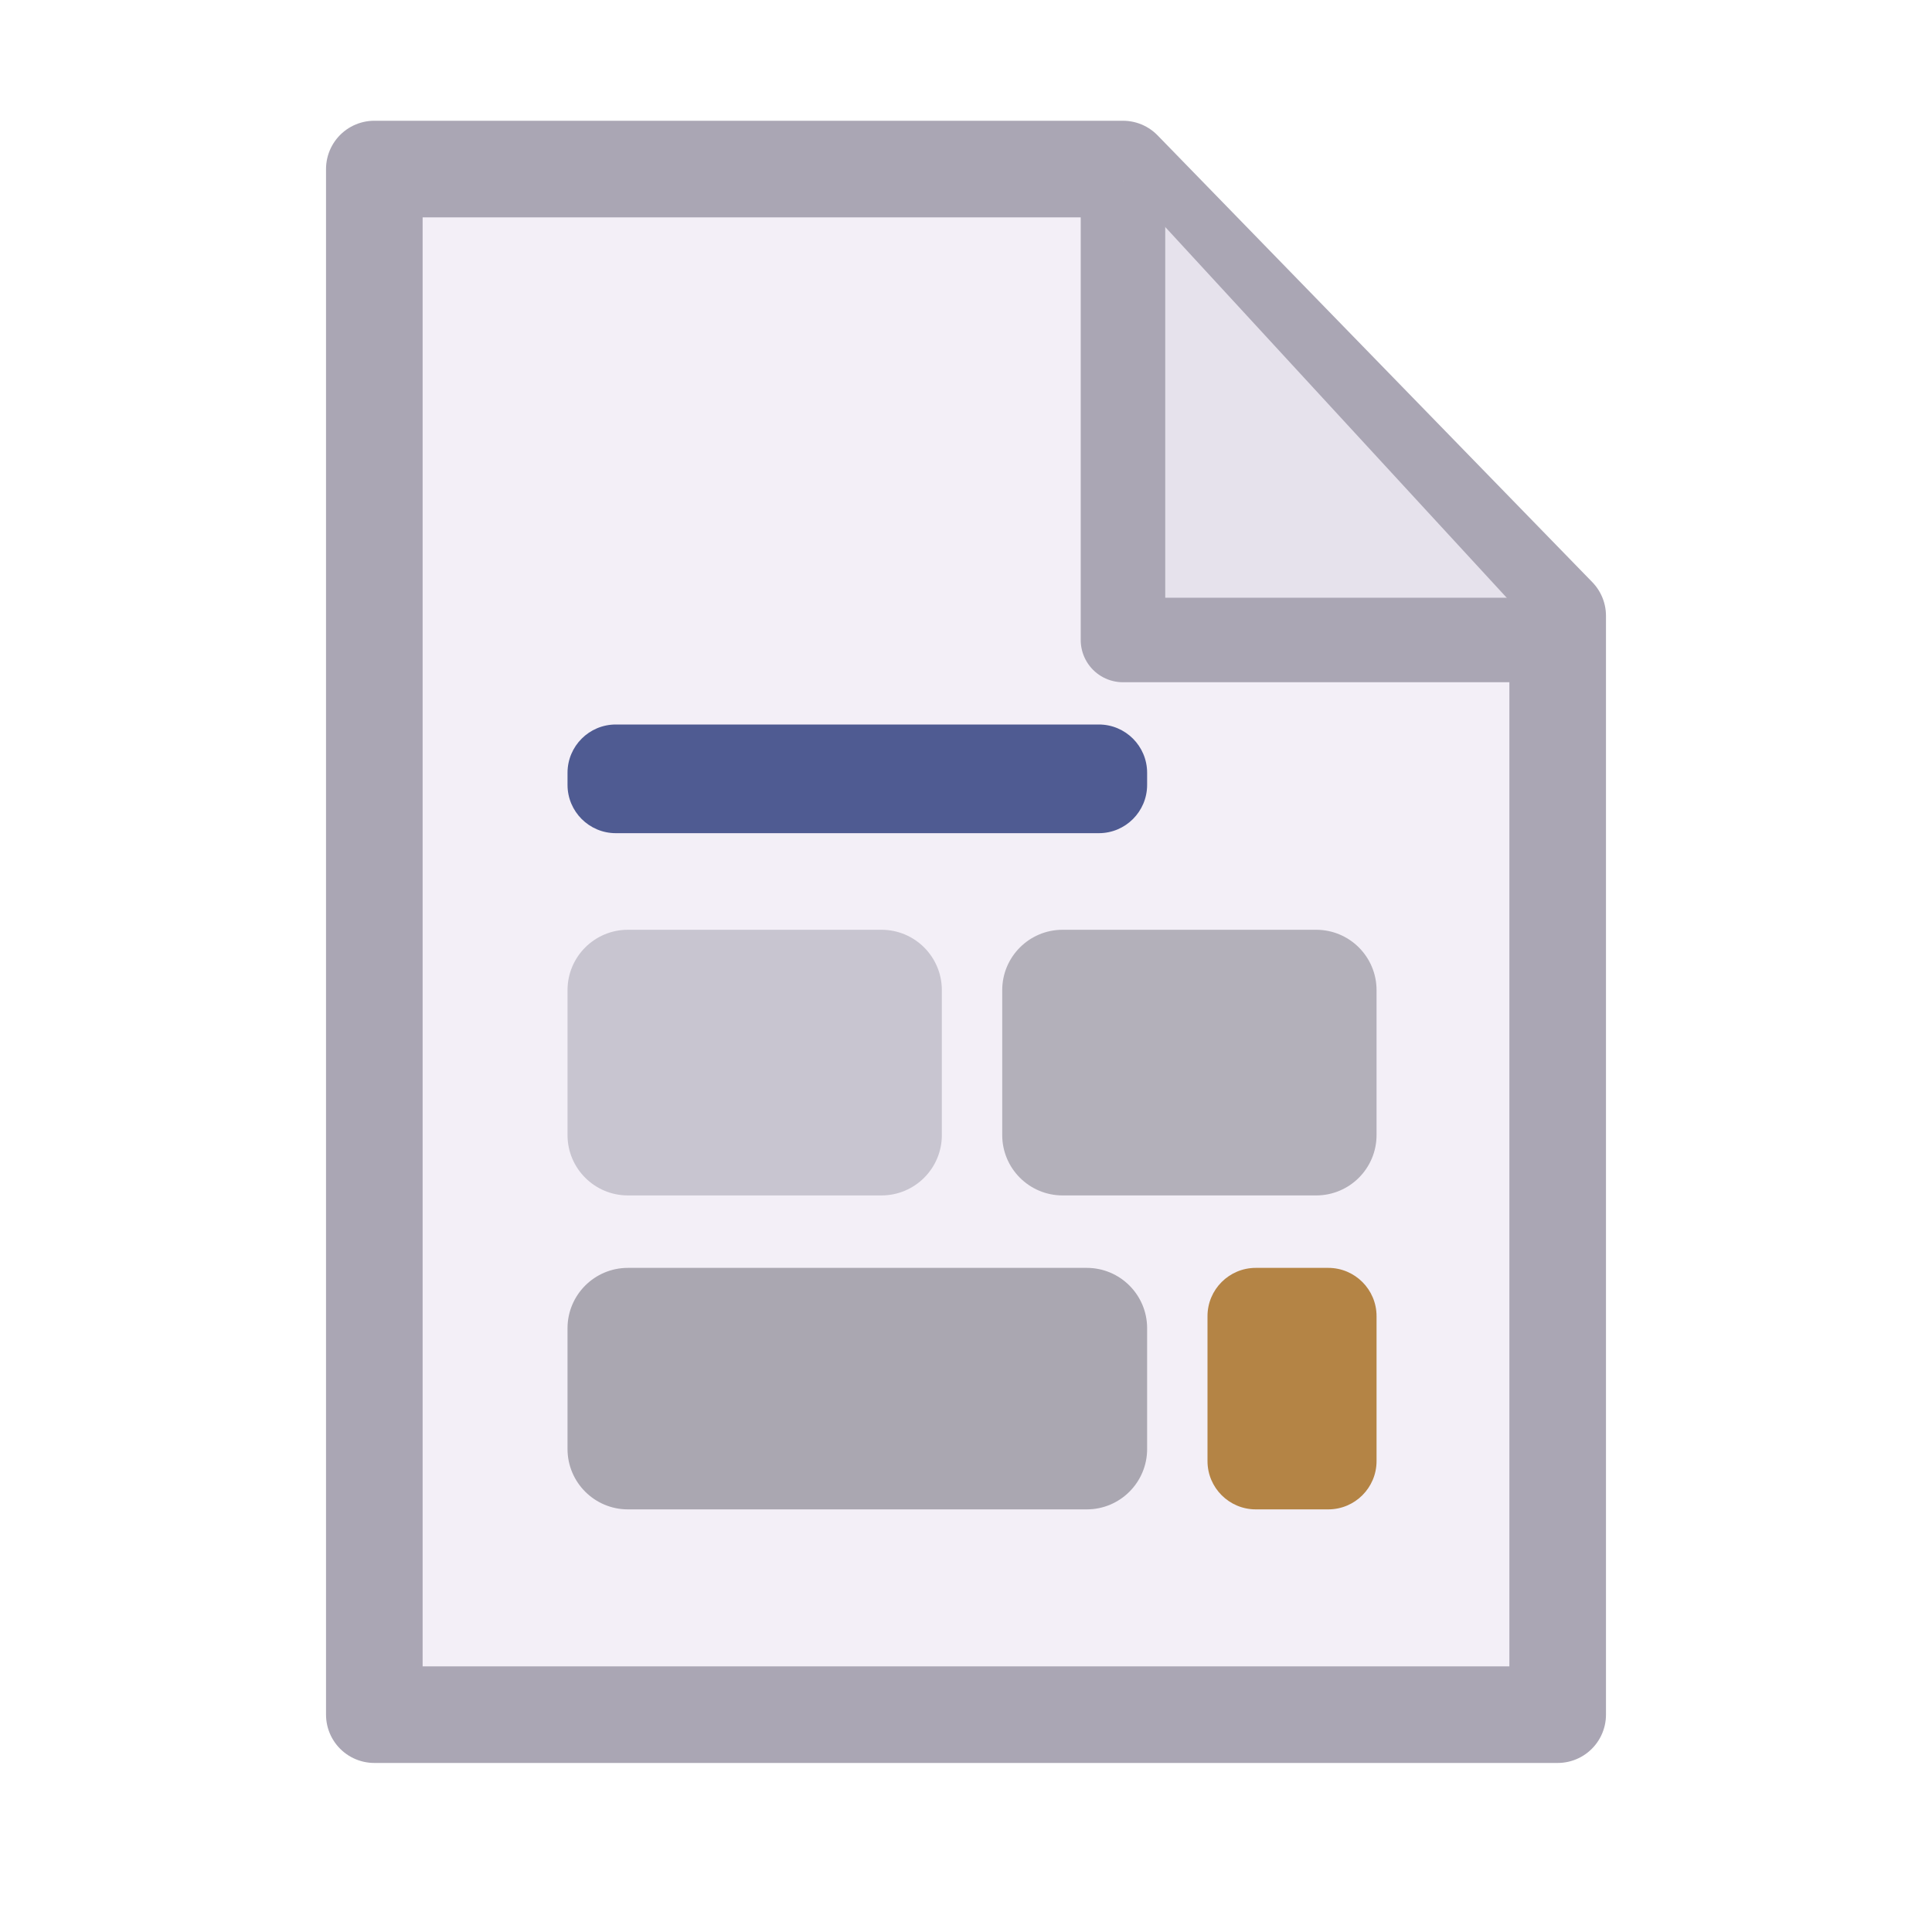
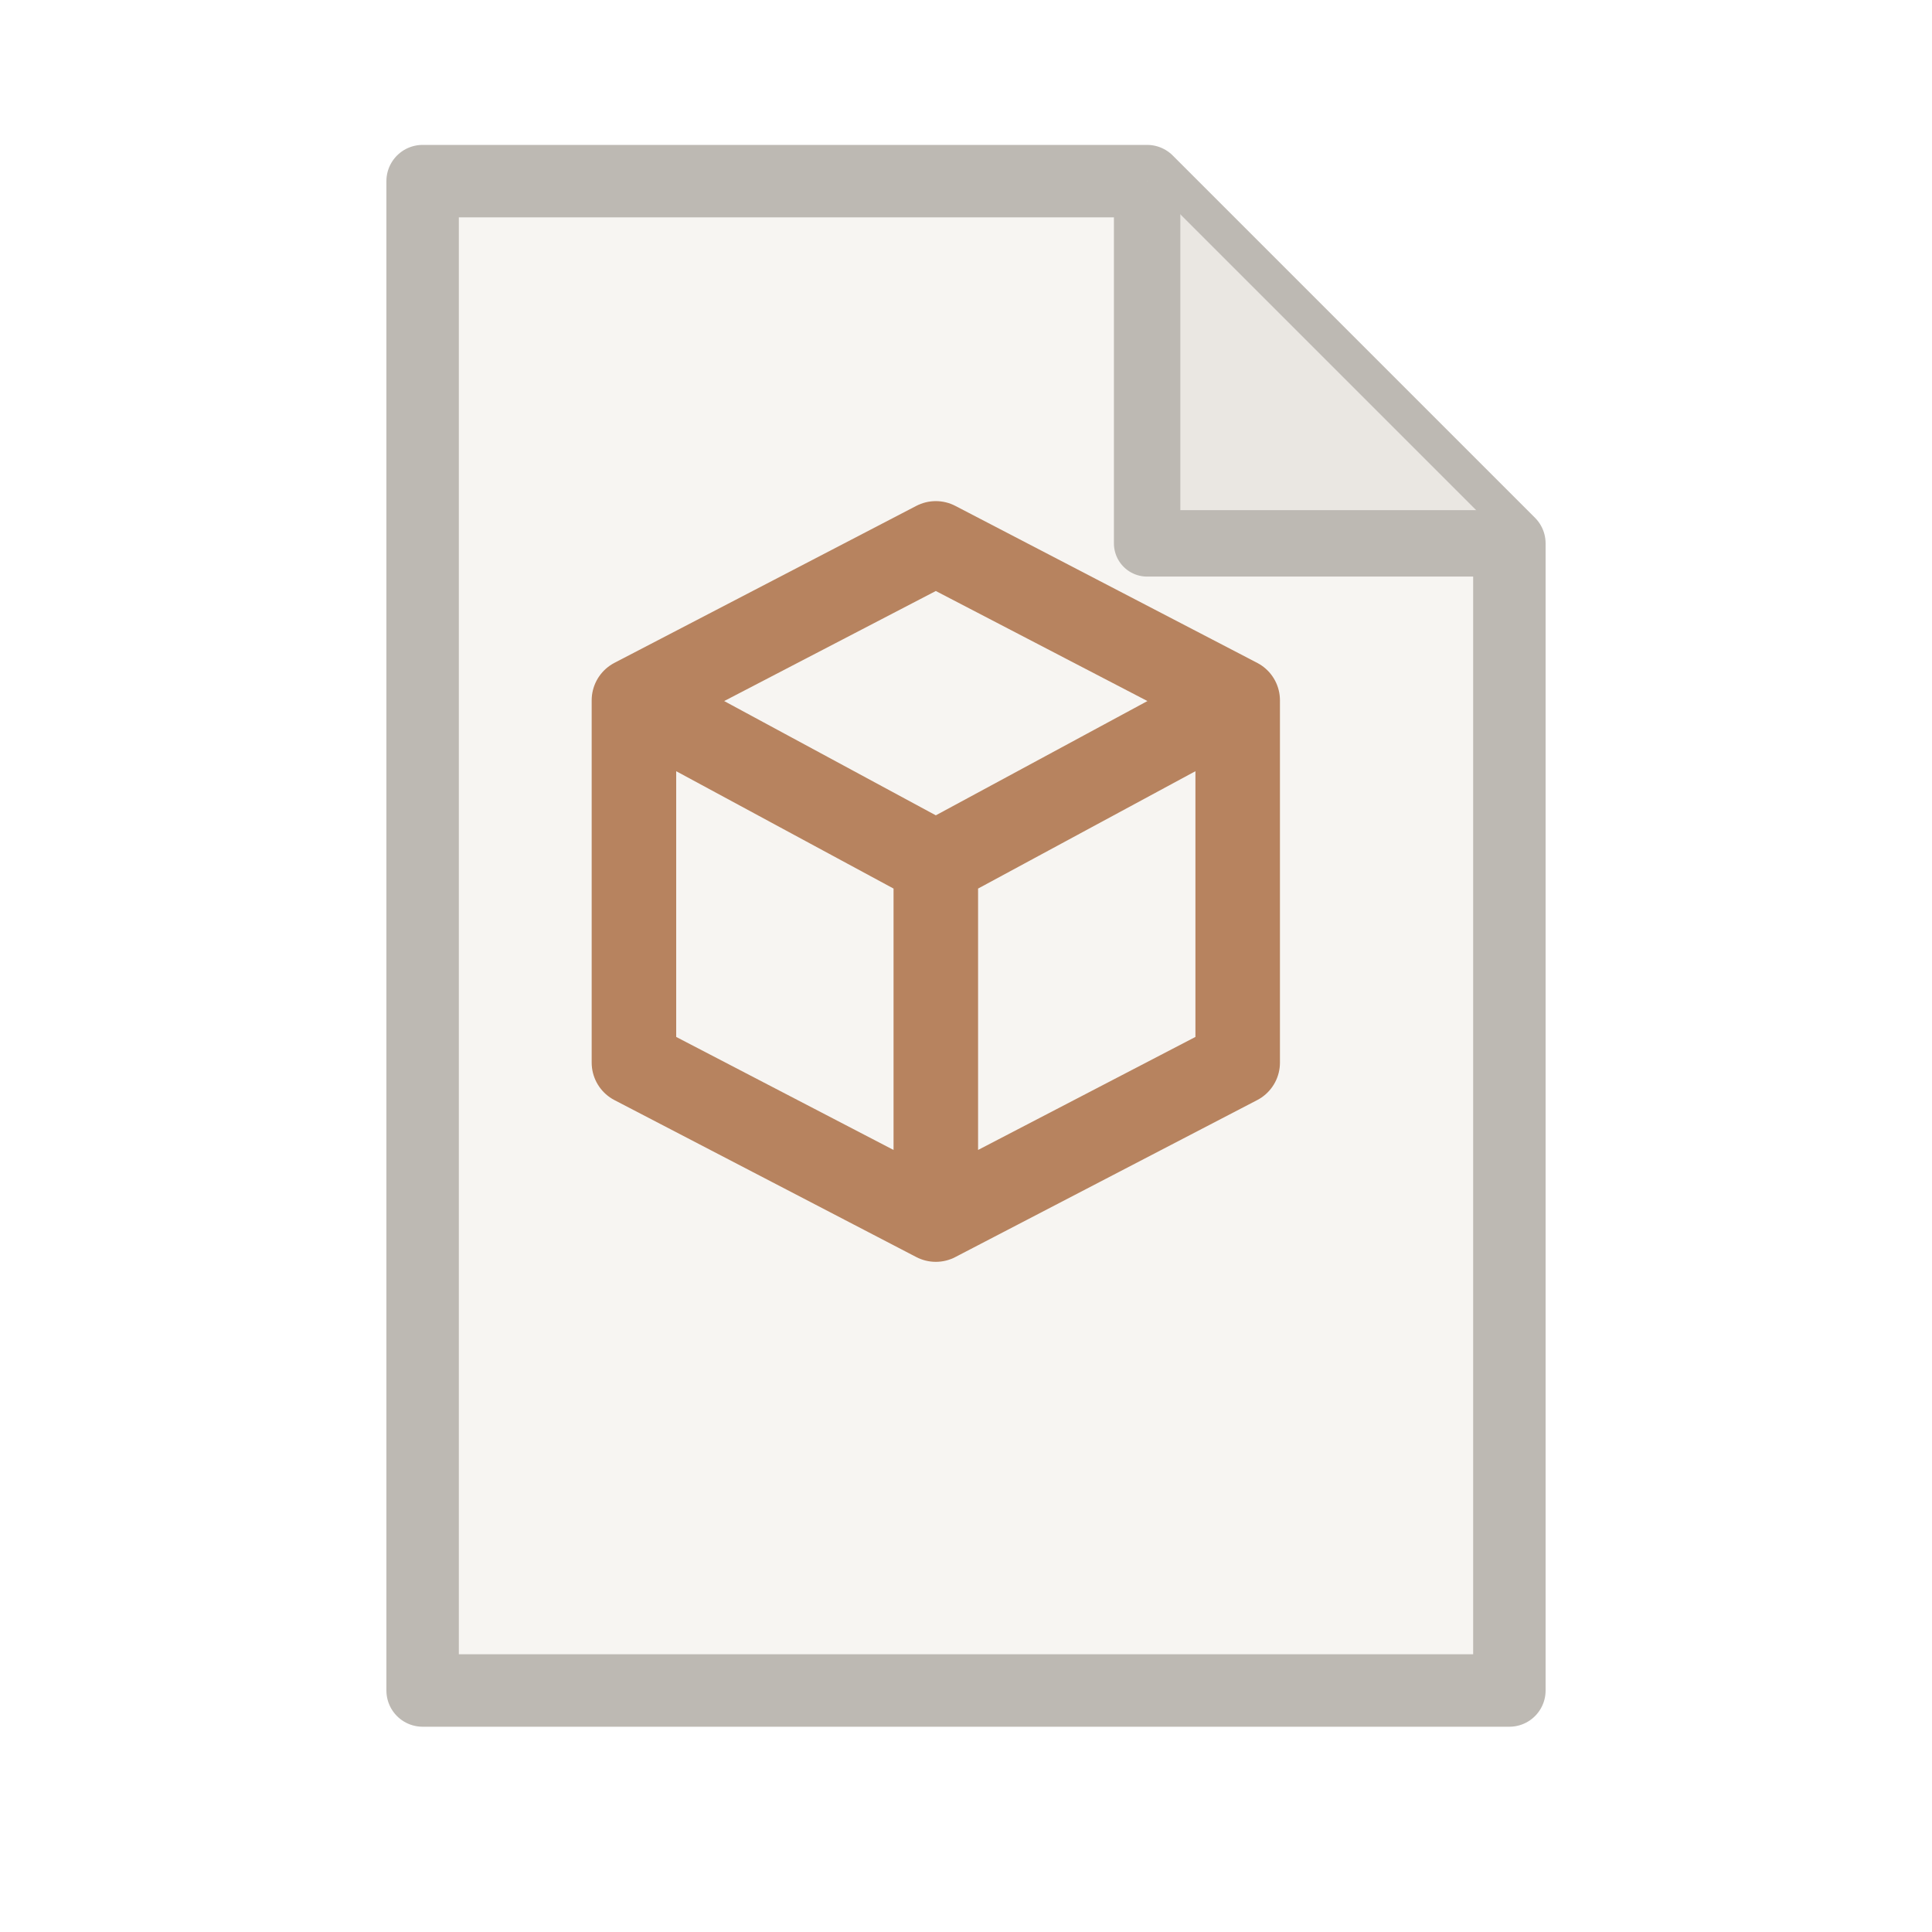
- <svg xmlns="http://www.w3.org/2000/svg" width="16" height="16" viewBox="0 0 16 16">
-   <path d="M3.1 1.4h6.2l3.6 3.7v9.1H3.1z" fill="#F3EFF7" stroke="#AAA6B4" stroke-width=".8" stroke-linejoin="round" />
-   <path d="M9.3 1.5v3.8h3.5" fill="#E6E2EC" stroke="#AAA6B4" stroke-width=".7" stroke-linejoin="round" />
-   <rect x="4.7" y="6" width="4.8" height=".9" rx=".4" fill="#4F5B92" />
-   <rect x="4.7" y="7.7" width="3.1" height="2.2" rx=".5" fill="#C8C5D0" />
-   <rect x="8.3" y="7.7" width="3.1" height="2.2" rx=".5" fill="#B3B0BA" />
-   <rect x="4.7" y="10.5" width="4.8" height="2" rx=".5" fill="#AAA7B1" />
-   <rect x="10" y="10.5" width="1.4" height="2" rx=".4" fill="#B48445" />
+ <svg xmlns="http://www.w3.org/2000/svg" width="32" height="32" viewBox="0 0 32 32">
+   <path d="M7 3h12l6 6v19H7z" fill="#F7F5F2" stroke="#BDB9B3" stroke-width="1.2" stroke-linejoin="round" />
+   <path d="M19 3v6h6" fill="#EAE7E2" stroke="#BDB9B3" stroke-width="1.1" stroke-linejoin="round" />
+   <g fill="#B7835F" stroke-linecap="round" stroke-linejoin="round">
+     <path d="M15.5 9l5 2.6v6l-5 2.6-5-2.6v-6zM10.5 11.6l5 2.7 5-2.7m-5 2.7v5.9" fill="none" stroke="#B7835F" stroke-width="1.4" stroke-linejoin="round" />
+   </g>
</svg>
